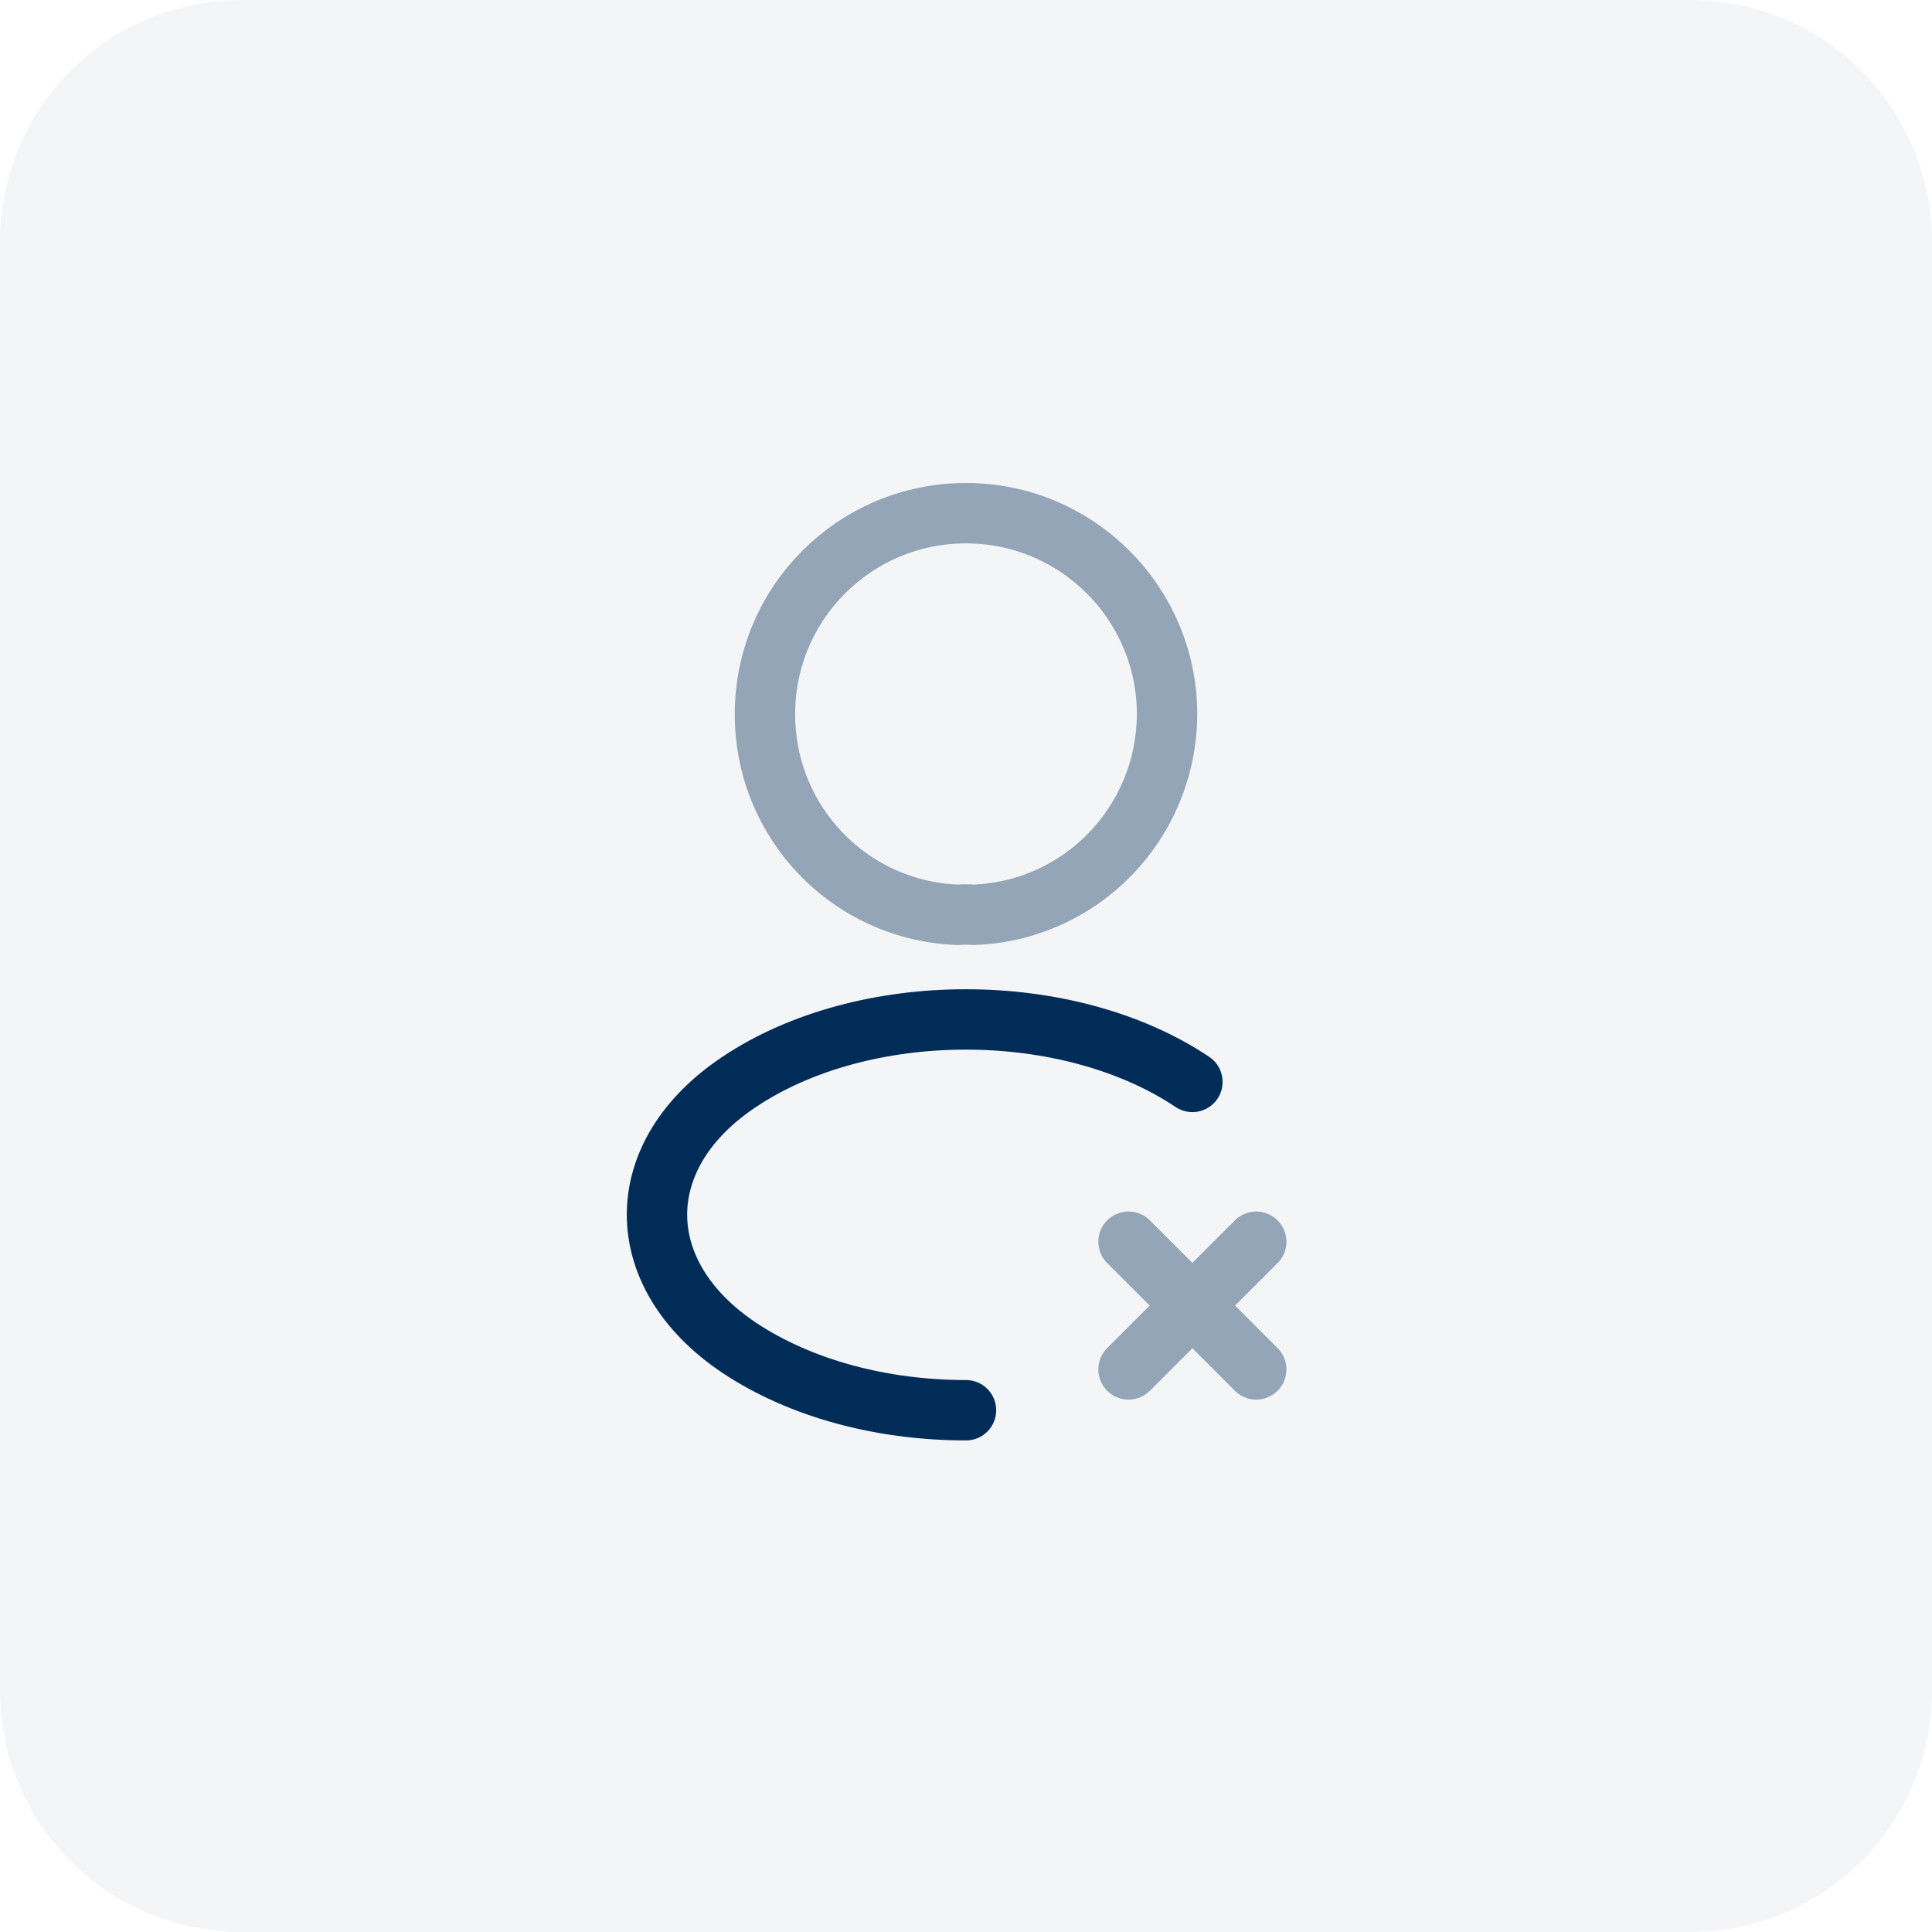
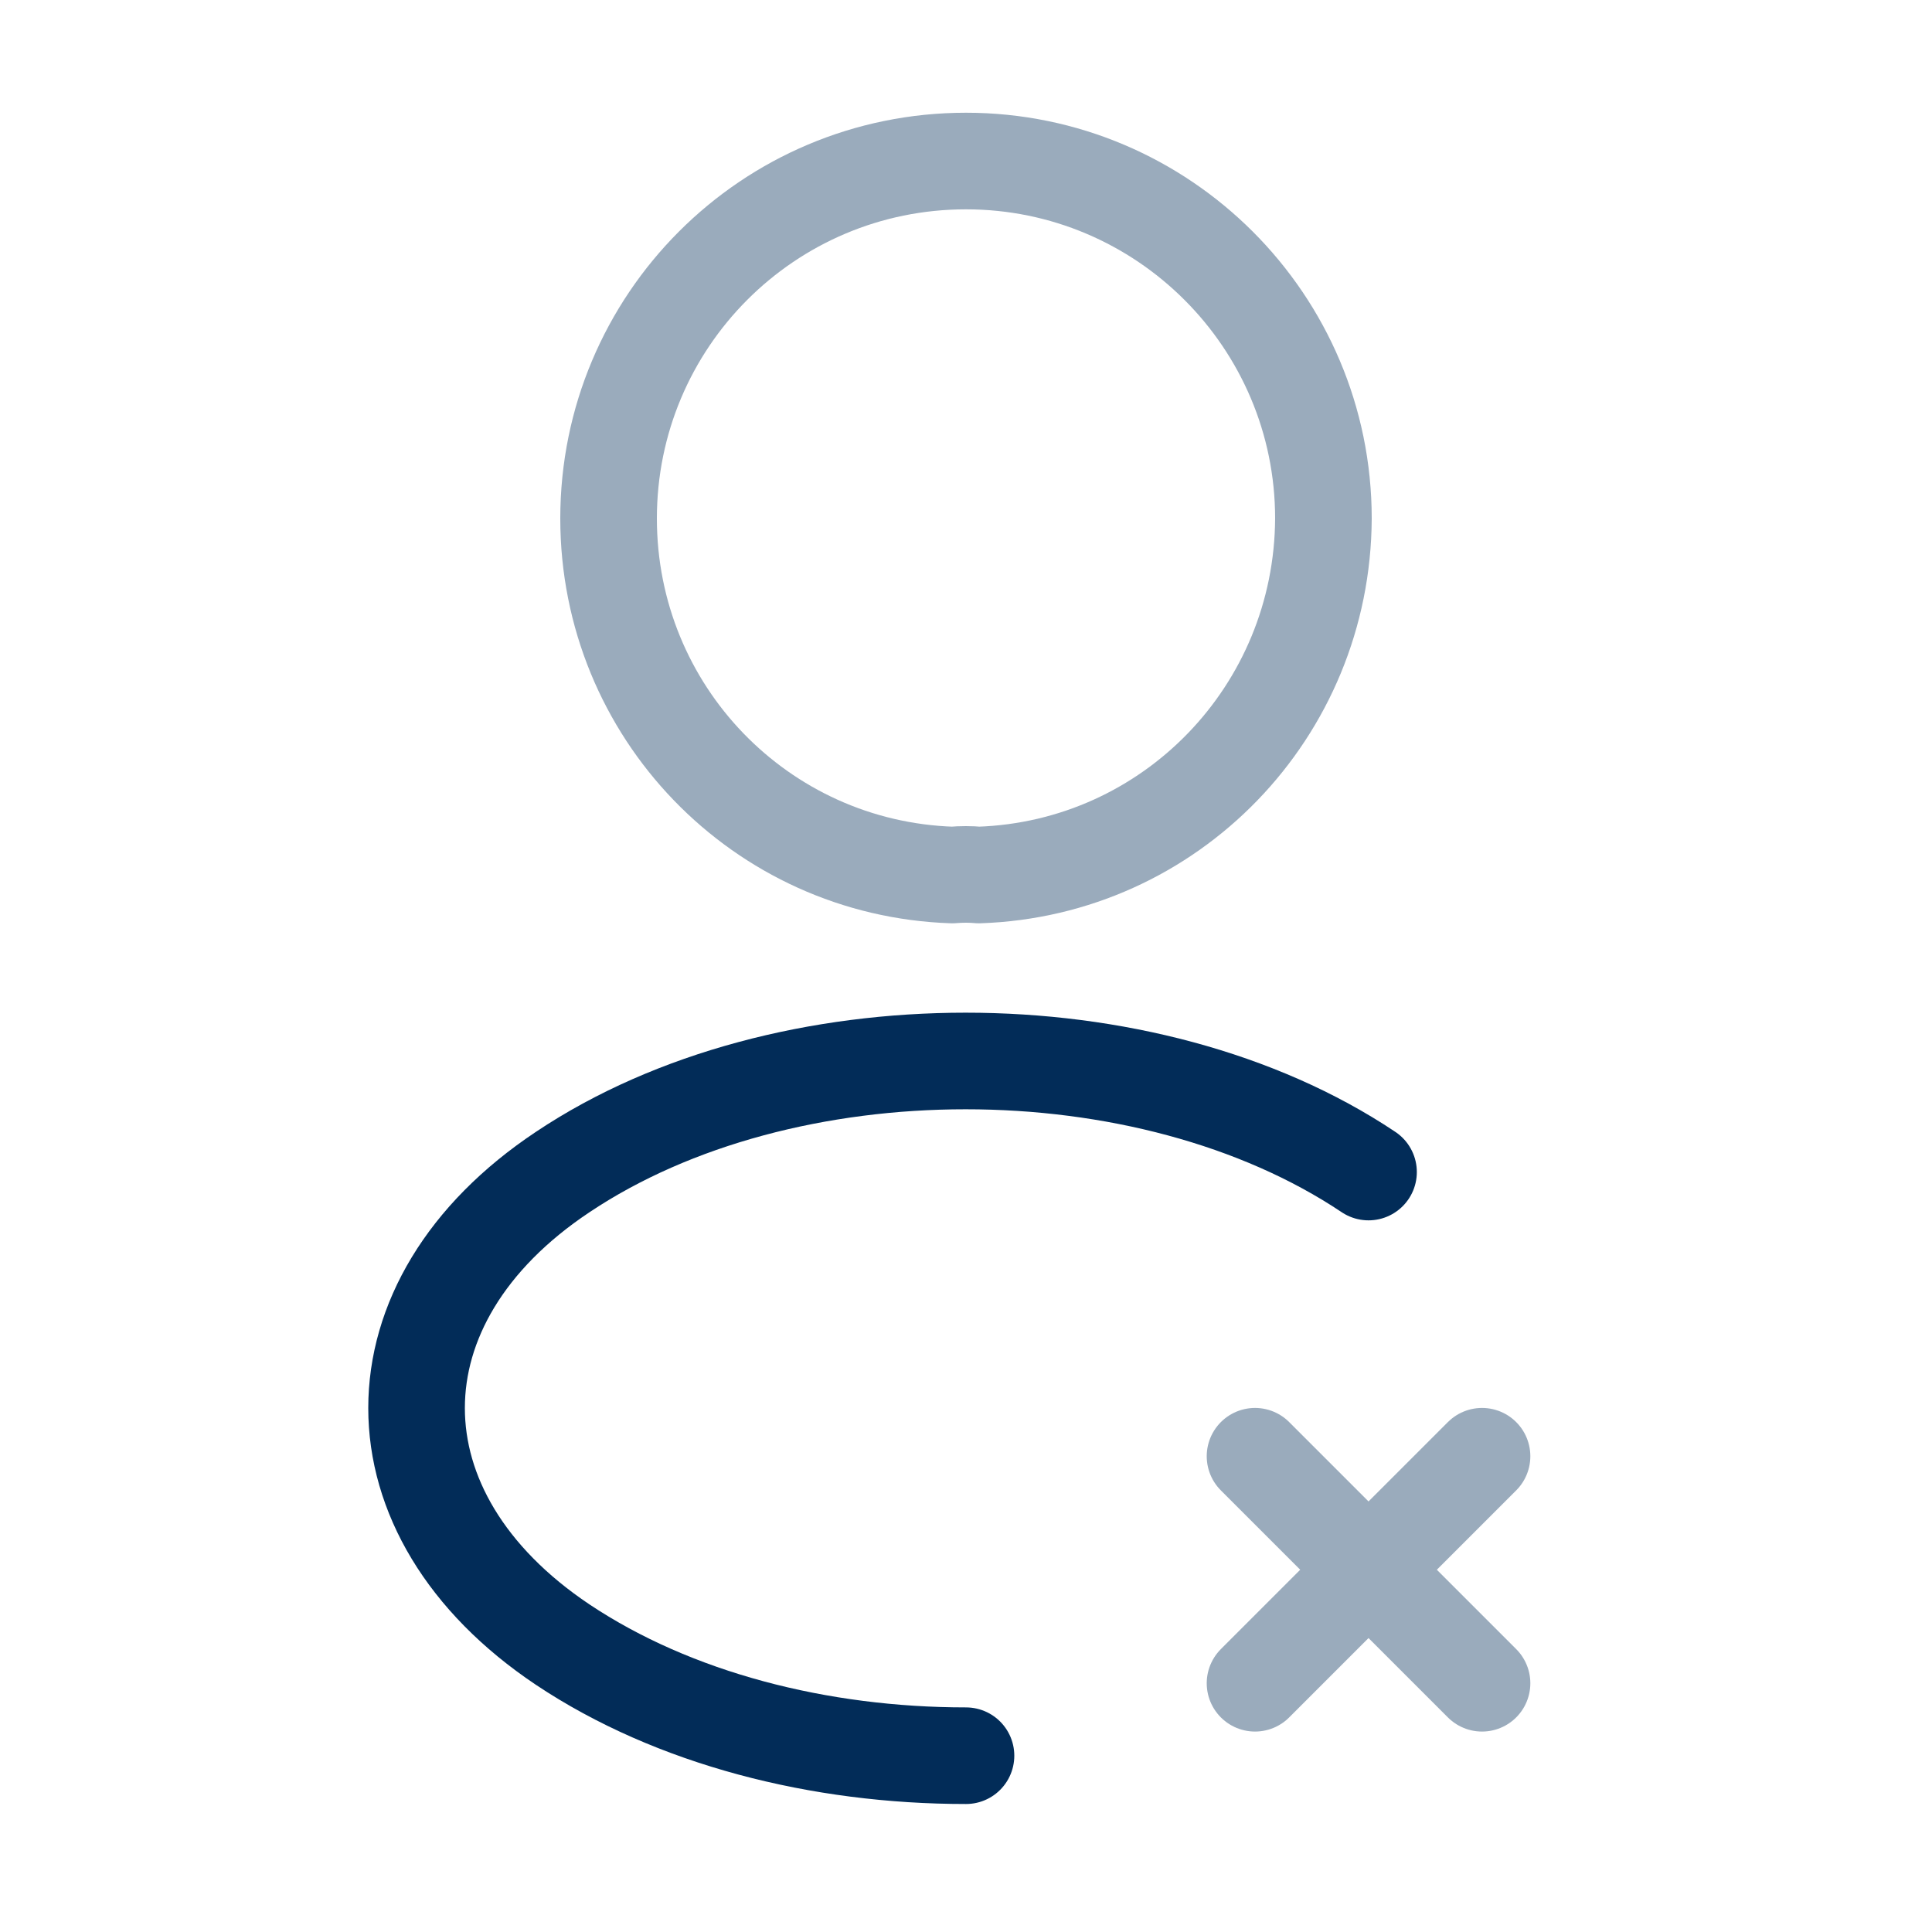
- <svg xmlns="http://www.w3.org/2000/svg" width="32" height="32" viewBox="0 0 32 32" fill="none">
-   <rect width="32" height="32" rx="4" fill="#022C58" fill-opacity="0.05" />
+ <svg xmlns="http://www.w3.org/2000/svg" width="20" height="20" viewBox="0 0 20 20" fill="none">
  <g opacity="0.4">
-     <path d="M20.807 20.567L18.692 22.682" stroke="#022C58" stroke-linecap="round" stroke-linejoin="round" />
-     <path d="M20.807 22.682L18.692 20.567" stroke="#022C58" stroke-linecap="round" stroke-linejoin="round" />
+     <path d="M15.342 15.075L12.992 17.425" stroke="#022C58" stroke-linecap="round" stroke-linejoin="round" />
+     <path d="M15.342 17.425L12.992 15.075" stroke="#022C58" stroke-linecap="round" stroke-linejoin="round" />
  </g>
-   <path opacity="0.4" d="M16.12 15.152C16.045 15.145 15.955 15.145 15.872 15.152C14.087 15.092 12.67 13.63 12.67 11.83C12.67 9.992 14.155 8.5 16 8.5C17.837 8.5 19.33 9.992 19.33 11.83C19.322 13.63 17.905 15.092 16.12 15.152Z" stroke="#022C58" stroke-linecap="round" stroke-linejoin="round" />
-   <path d="M16 23.358C14.635 23.358 13.278 23.012 12.243 22.323C10.428 21.108 10.428 19.128 12.243 17.92C14.305 16.54 17.688 16.54 19.75 17.92" stroke="#022C58" stroke-linecap="round" stroke-linejoin="round" />
+   <path opacity="0.4" d="M10.133 9.058C10.05 9.05 9.95 9.05 9.858 9.058C7.875 8.992 6.3 7.367 6.3 5.367C6.3 3.325 7.95 1.667 10 1.667C12.041 1.667 13.7 3.325 13.7 5.367C13.691 7.367 12.117 8.992 10.133 9.058Z" stroke="#022C58" stroke-linecap="round" stroke-linejoin="round" />
+   <path d="M10 18.175C8.483 18.175 6.975 17.792 5.825 17.025C3.808 15.675 3.808 13.475 5.825 12.133C8.117 10.6 11.875 10.6 14.167 12.133" stroke="#022C58" stroke-linecap="round" stroke-linejoin="round" />
</svg>
